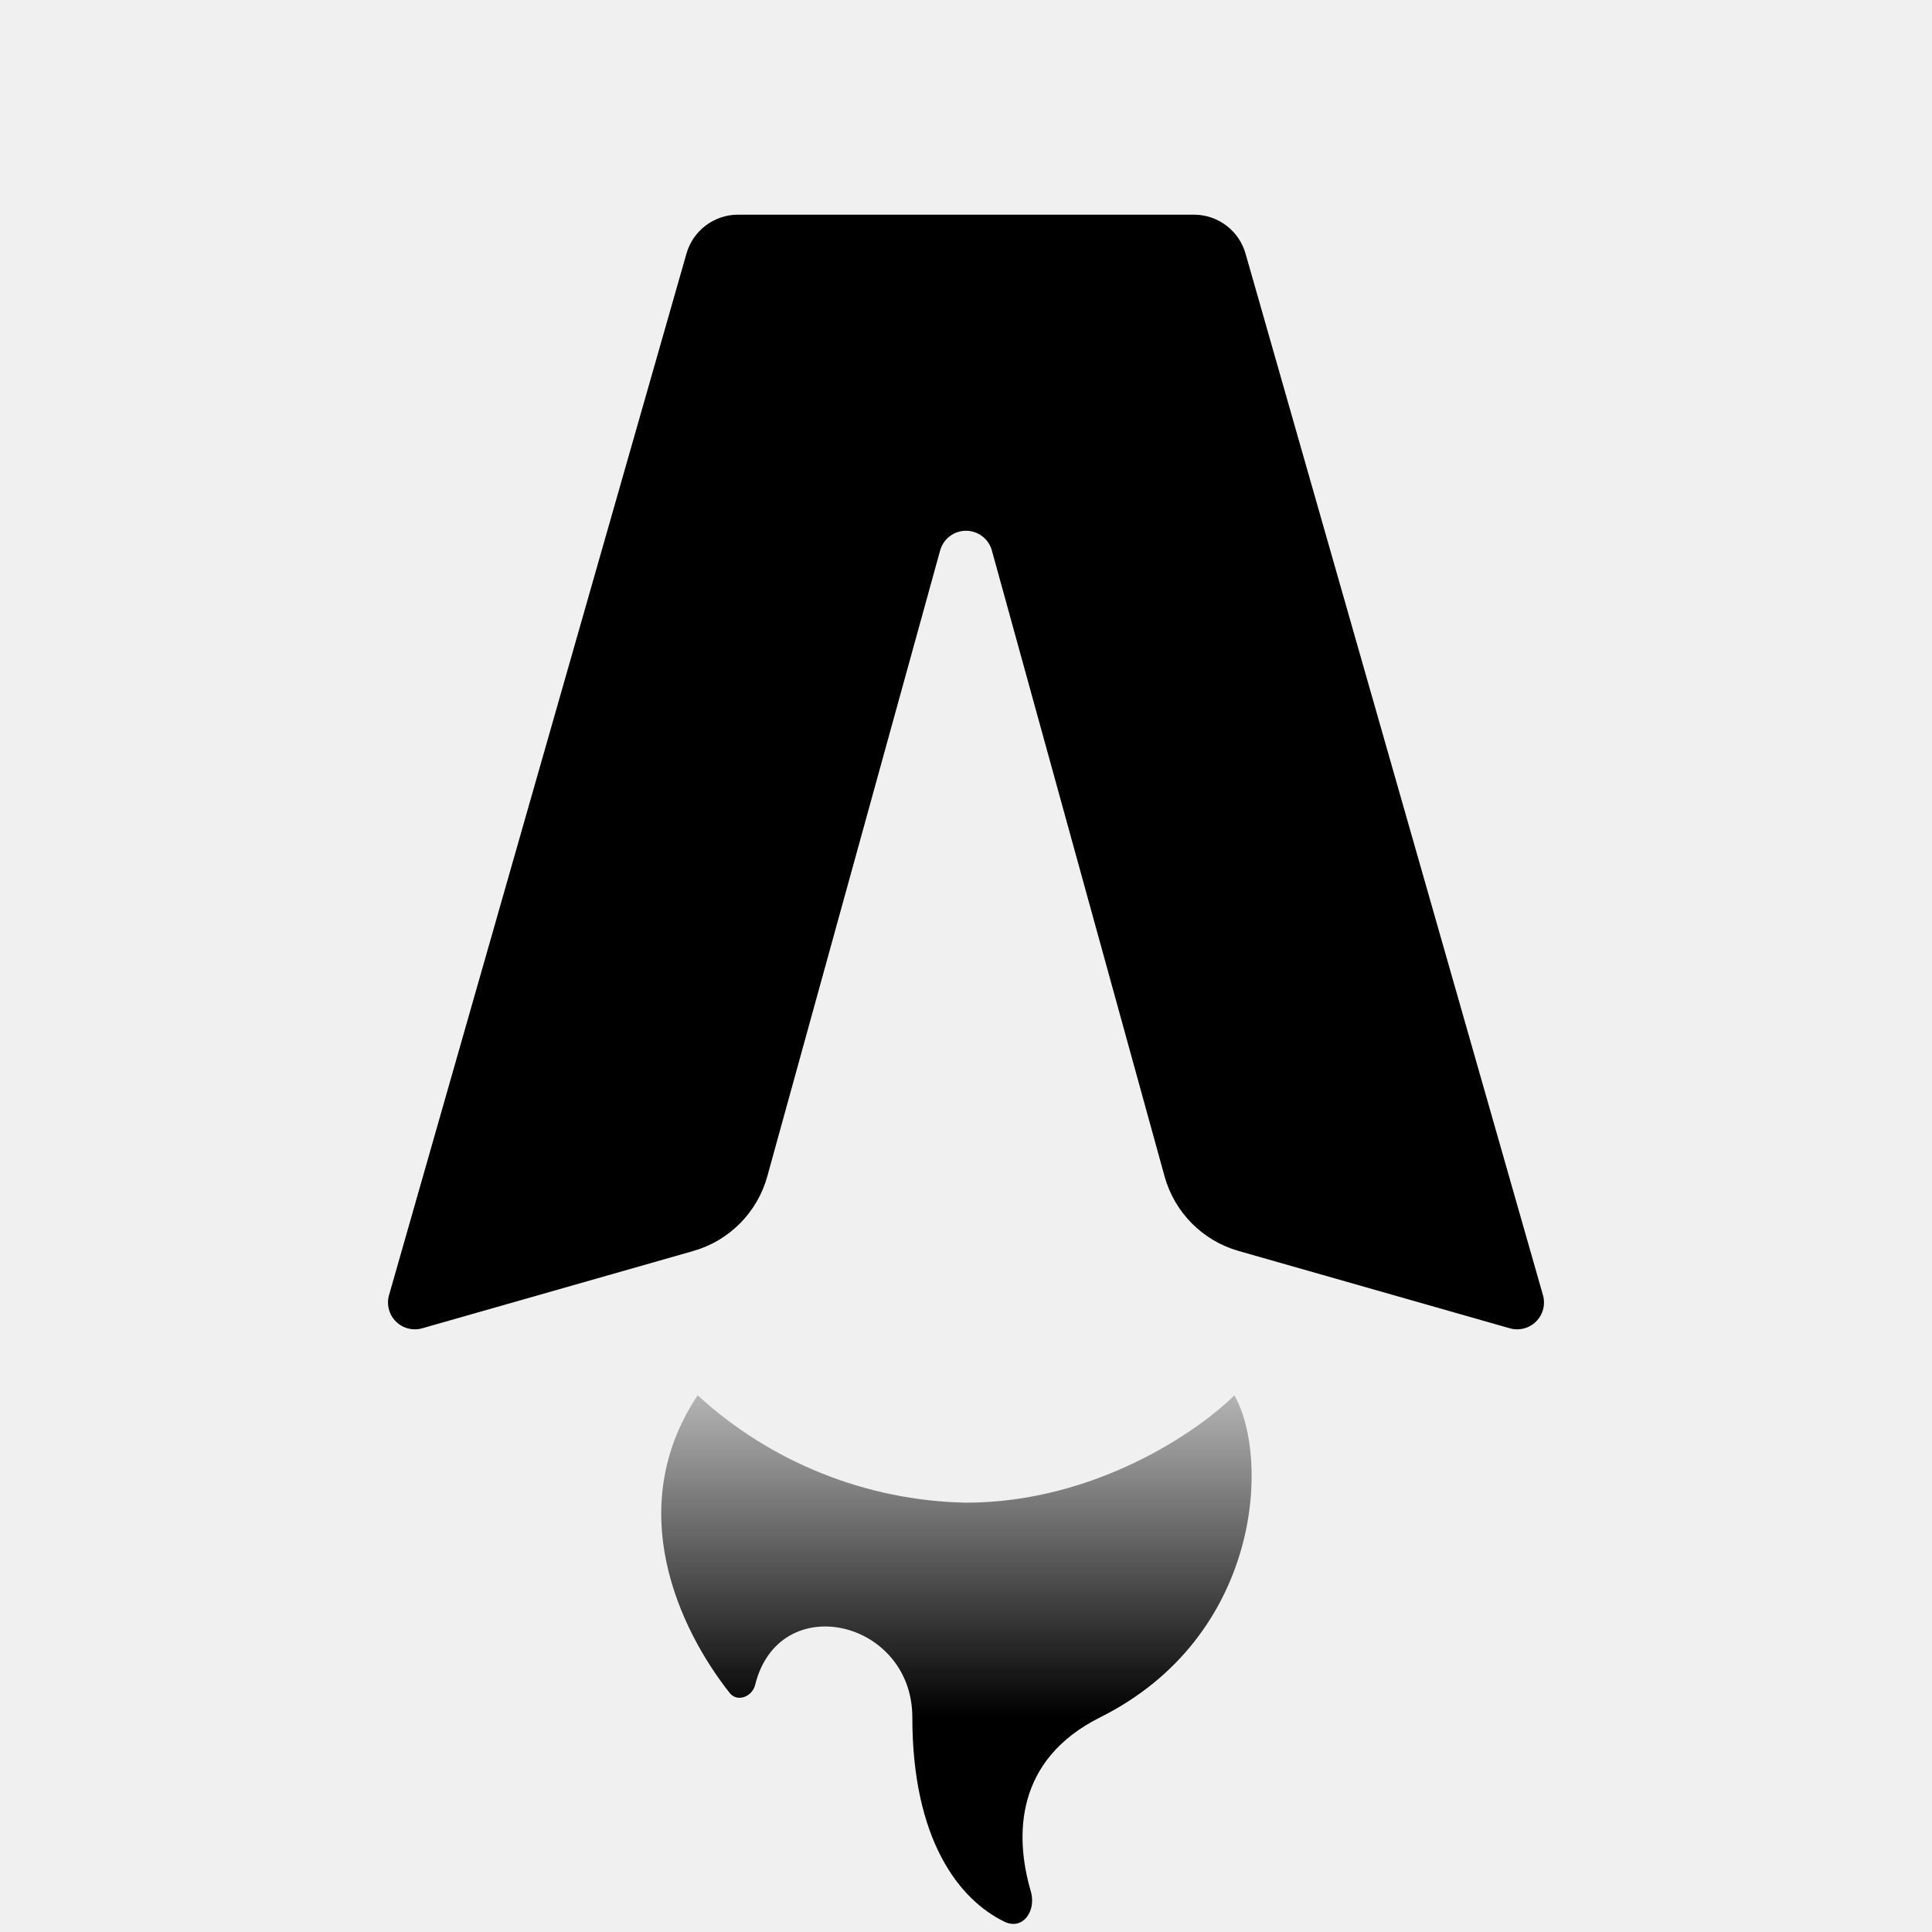
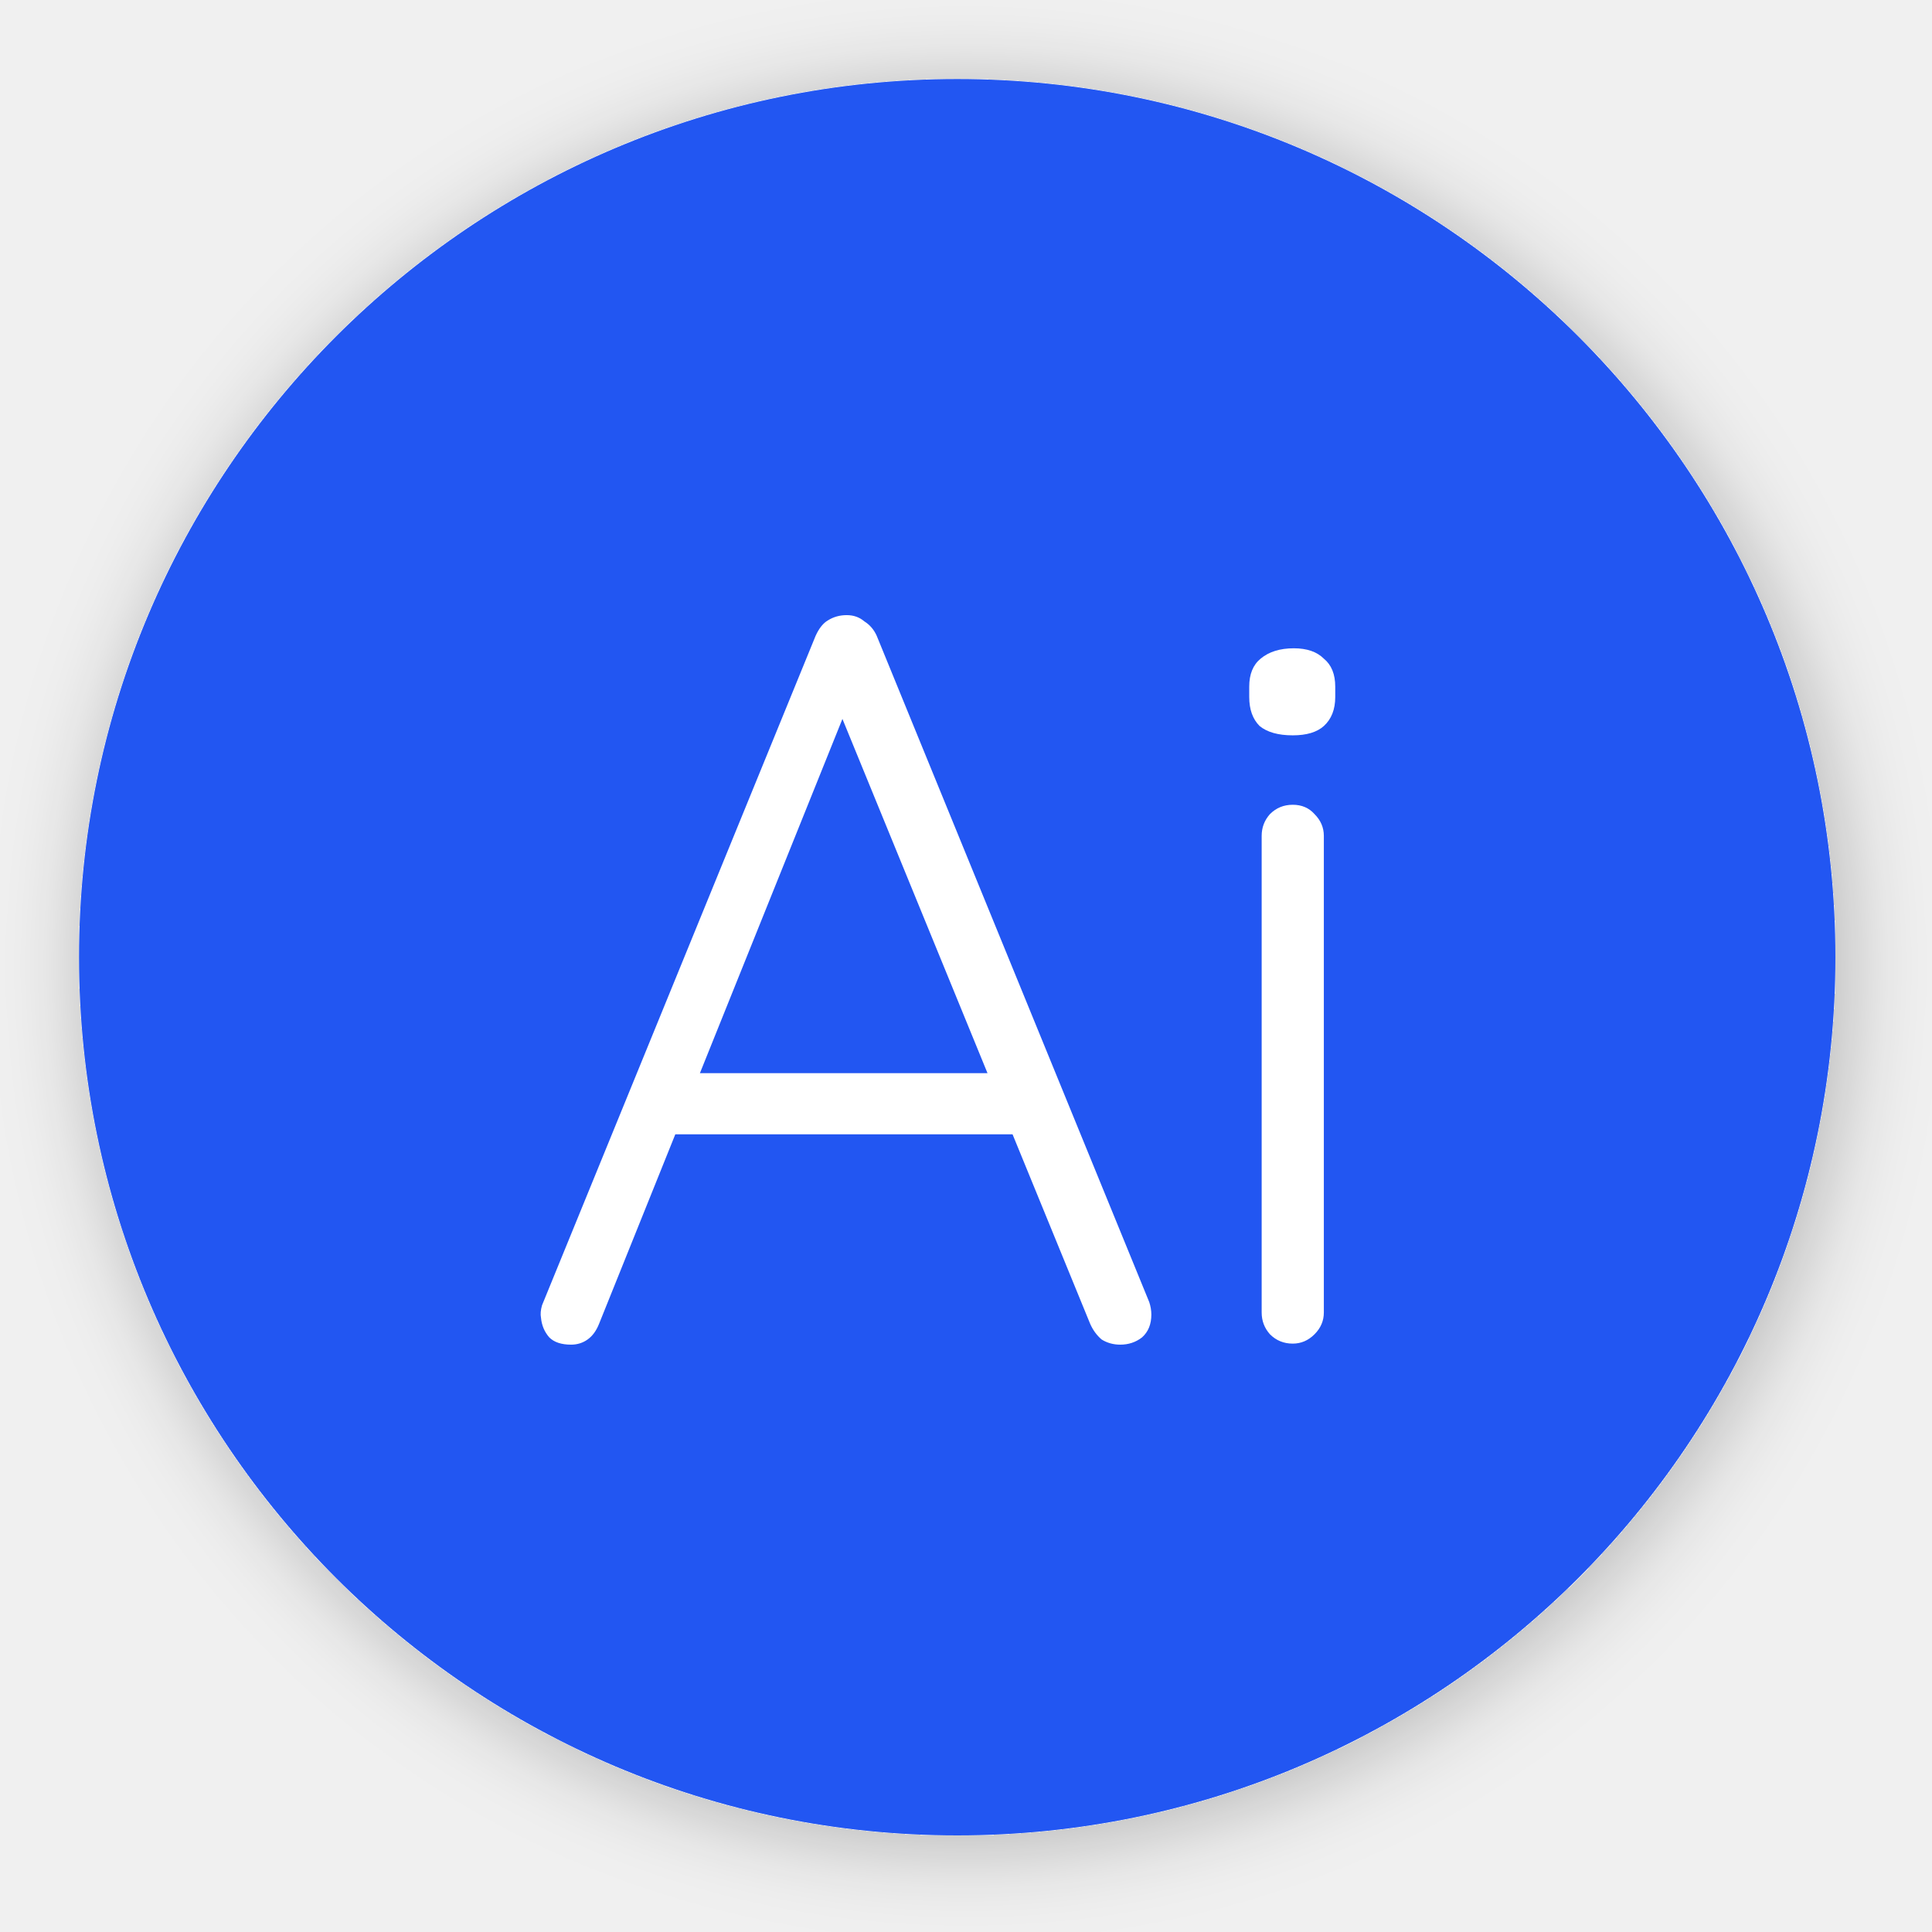
- <svg xmlns="http://www.w3.org/2000/svg" fill="none" viewBox="0 0 36 36">
-   <path fill="#000" d="M22.25 4h-8.5a1 1 0 0 0-.96.73l-5.54 19.4a.5.5 0 0 0 .62.62l5.05-1.44a2 2 0 0 0 1.38-1.4l3.22-11.66a.5.5 0 0 1 .96 0l3.22 11.67a2 2 0 0 0 1.38 1.39l5.05 1.44a.5.5 0 0 0 .62-.62l-5.54-19.4a1 1 0 0 0-.96-.73Z" />
-   <path fill="url(#gradient)" d="M18 28a7.63 7.63 0 0 1-5-2c-1.4 2.1-.35 4.35.6 5.55.14.17.41.07.47-.15.44-1.8 2.93-1.22 2.93.6 0 2.28.87 3.4 1.72 3.81.34.16.59-.2.49-.56-.31-1.05-.29-2.46 1.29-3.25 3-1.5 3.17-4.83 2.5-6-.67.67-2.6 2-5 2Z" />
+ <svg xmlns="http://www.w3.org/2000/svg" width="440" height="440" viewBox="0 0 440 440" fill="none">
+   <g filter="url(#filter0_d_260_91)">
+     <circle cx="218" cy="218" r="200" fill="#2256F2" />
+   </g>
+   <path d="M193.771 158.972L136.423 301.516C135.794 303.089 134.929 304.269 133.827 305.056C132.726 305.843 131.467 306.236 130.051 306.236C127.849 306.236 126.197 305.685 125.095 304.584C123.994 303.325 123.365 301.831 123.207 300.1C123.05 299.313 123.129 298.369 123.443 297.268L185.747 144.812C186.534 143.081 187.478 141.901 188.579 141.272C189.838 140.485 191.254 140.092 192.827 140.092C194.401 140.092 195.738 140.564 196.839 141.508C198.098 142.295 199.042 143.396 199.671 144.812L261.739 296.56C262.054 297.504 262.211 298.448 262.211 299.392C262.211 301.595 261.503 303.325 260.087 304.584C258.671 305.685 257.019 306.236 255.131 306.236C253.558 306.236 252.142 305.843 250.883 305.056C249.782 304.112 248.917 302.932 248.287 301.516L189.523 158.028L193.771 158.972ZM150.111 258.328L156.011 244.404H229.171L232.003 258.328H150.111ZM301.496 298.92C301.496 300.808 300.788 302.46 299.372 303.876C297.956 305.292 296.304 306 294.416 306C292.371 306 290.64 305.292 289.224 303.876C287.965 302.46 287.336 300.808 287.336 298.92V190.36C287.336 188.472 287.965 186.82 289.224 185.404C290.64 183.988 292.371 183.28 294.416 183.28C296.461 183.28 298.113 183.988 299.372 185.404C300.788 186.82 301.496 188.472 301.496 190.36V298.92ZM294.416 167.468C291.112 167.468 288.595 166.76 286.864 165.344C285.291 163.771 284.504 161.568 284.504 158.736V156.376C284.504 153.544 285.369 151.42 287.1 150.004C288.988 148.431 291.505 147.644 294.652 147.644C297.641 147.644 299.923 148.431 301.496 150.004C303.227 151.42 304.092 153.544 304.092 156.376V158.736C304.092 161.568 303.227 163.771 301.496 165.344C299.923 166.76 297.563 167.468 294.416 167.468Z" fill="white" />
  <defs>
-     <linearGradient id="gradient" x1="16" x2="16" y1="32" y2="24" gradientUnits="userSpaceOnUse">
-       <stop stop-color="#000" />
-       <stop offset="1" stop-color="#000" stop-opacity="0" />
-     </linearGradient>
+     <filter id="filter0_d_260_91" x="0" y="0" width="440" height="440" filterUnits="userSpaceOnUse" color-interpolation-filters="sRGB">
+       <feFlood flood-opacity="0" result="BackgroundImageFix" />
+       <feColorMatrix in="SourceAlpha" type="matrix" values="0 0 0 0 0 0 0 0 0 0 0 0 0 0 0 0 0 0 127 0" result="hardAlpha" />
+       <feOffset dx="2" dy="2" />
+       <feGaussianBlur stdDeviation="10" />
+       <feComposite in2="hardAlpha" operator="out" />
+       <feColorMatrix type="matrix" values="0 0 0 0 0 0 0 0 0 0 0 0 0 0 0 0 0 0 0.25 0" />
+       <feBlend mode="normal" in2="BackgroundImageFix" result="effect1_dropShadow_260_91" />
+       <feBlend mode="normal" in="SourceGraphic" in2="effect1_dropShadow_260_91" result="shape" />
+     </filter>
  </defs>
-   <style>
-     @media (prefers-color-scheme:dark){:root{filter:invert(100%)}}
-   </style>
</svg>
